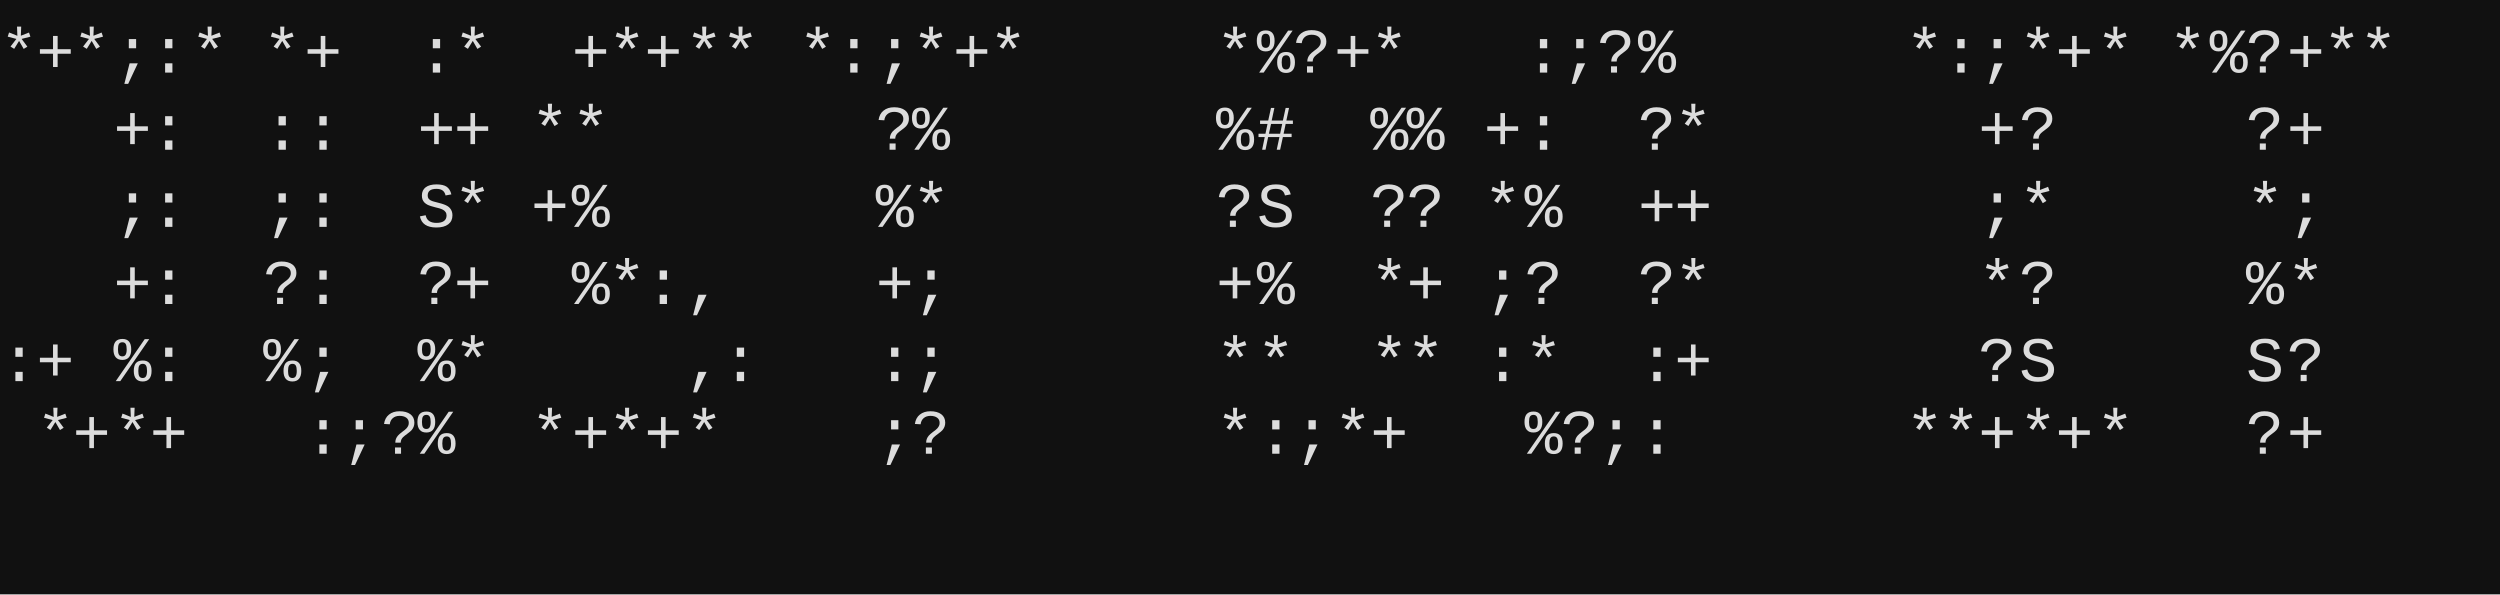
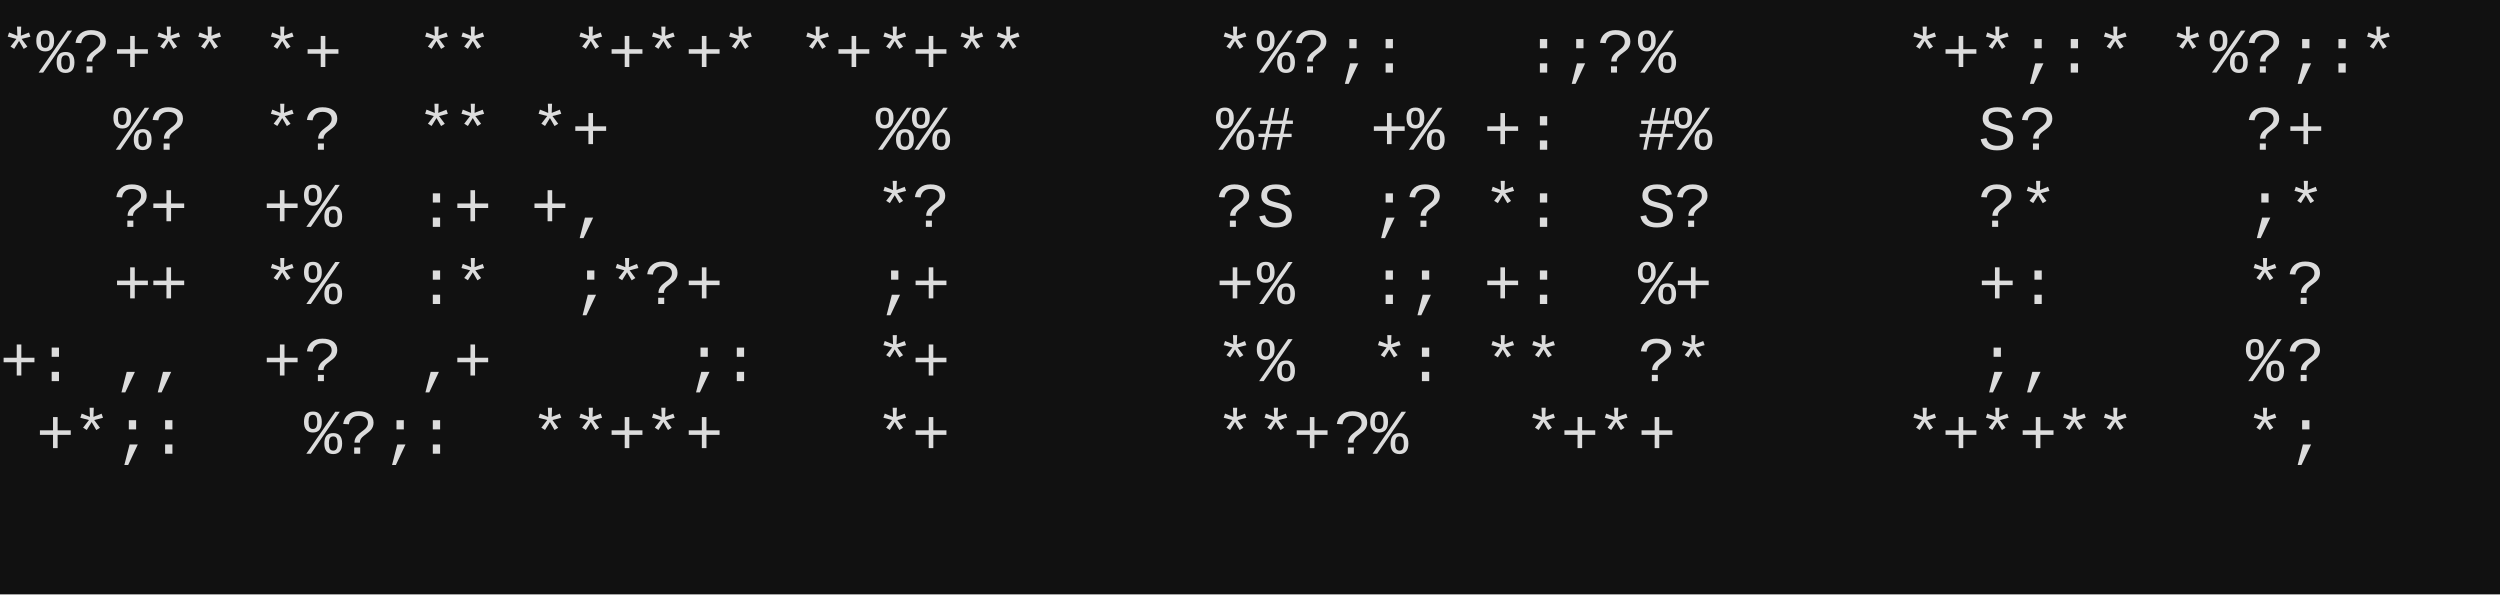
<svg xmlns="http://www.w3.org/2000/svg" width="551" height="131">
  <rect width="551" height="131" fill="#111111" />
  <text x="0" y="16" fill="#dcdcdc" font-size="14" font-family="Courier New, Courier, monospace">*</text>
-   <text x="8" y="16" fill="#dcdcdc" font-size="14" font-family="Courier New, Courier, monospace">+</text>
-   <text x="16" y="16" fill="#dcdcdc" font-size="14" font-family="Courier New, Courier, monospace">*</text>
-   <text x="25" y="16" fill="#dcdcdc" font-size="14" font-family="Courier New, Courier, monospace">;</text>
-   <text x="33" y="16" fill="#dcdcdc" font-size="14" font-family="Courier New, Courier, monospace">:</text>
+   <text x="8" y="16" fill="#dcdcdc" font-size="14" font-family="Courier New, Courier, monospace">%</text>
+   <text x="16" y="16" fill="#dcdcdc" font-size="14" font-family="Courier New, Courier, monospace">?</text>
+   <text x="25" y="16" fill="#dcdcdc" font-size="14" font-family="Courier New, Courier, monospace">+</text>
+   <text x="33" y="16" fill="#dcdcdc" font-size="14" font-family="Courier New, Courier, monospace">*</text>
  <text x="42" y="16" fill="#dcdcdc" font-size="14" font-family="Courier New, Courier, monospace">*</text>
  <text x="58" y="16" fill="#dcdcdc" font-size="14" font-family="Courier New, Courier, monospace">*</text>
  <text x="67" y="16" fill="#dcdcdc" font-size="14" font-family="Courier New, Courier, monospace">+</text>
-   <text x="92" y="16" fill="#dcdcdc" font-size="14" font-family="Courier New, Courier, monospace">:</text>
+   <text x="92" y="16" fill="#dcdcdc" font-size="14" font-family="Courier New, Courier, monospace">*</text>
  <text x="100" y="16" fill="#dcdcdc" font-size="14" font-family="Courier New, Courier, monospace">*</text>
-   <text x="126" y="16" fill="#dcdcdc" font-size="14" font-family="Courier New, Courier, monospace">+</text>
-   <text x="134" y="16" fill="#dcdcdc" font-size="14" font-family="Courier New, Courier, monospace">*</text>
-   <text x="142" y="16" fill="#dcdcdc" font-size="14" font-family="Courier New, Courier, monospace">+</text>
-   <text x="151" y="16" fill="#dcdcdc" font-size="14" font-family="Courier New, Courier, monospace">*</text>
+   <text x="126" y="16" fill="#dcdcdc" font-size="14" font-family="Courier New, Courier, monospace">*</text>
+   <text x="134" y="16" fill="#dcdcdc" font-size="14" font-family="Courier New, Courier, monospace">+</text>
+   <text x="142" y="16" fill="#dcdcdc" font-size="14" font-family="Courier New, Courier, monospace">*</text>
+   <text x="151" y="16" fill="#dcdcdc" font-size="14" font-family="Courier New, Courier, monospace">+</text>
  <text x="159" y="16" fill="#dcdcdc" font-size="14" font-family="Courier New, Courier, monospace">*</text>
  <text x="176" y="16" fill="#dcdcdc" font-size="14" font-family="Courier New, Courier, monospace">*</text>
-   <text x="184" y="16" fill="#dcdcdc" font-size="14" font-family="Courier New, Courier, monospace">:</text>
-   <text x="193" y="16" fill="#dcdcdc" font-size="14" font-family="Courier New, Courier, monospace">;</text>
-   <text x="201" y="16" fill="#dcdcdc" font-size="14" font-family="Courier New, Courier, monospace">*</text>
-   <text x="210" y="16" fill="#dcdcdc" font-size="14" font-family="Courier New, Courier, monospace">+</text>
+   <text x="184" y="16" fill="#dcdcdc" font-size="14" font-family="Courier New, Courier, monospace">+</text>
+   <text x="193" y="16" fill="#dcdcdc" font-size="14" font-family="Courier New, Courier, monospace">*</text>
+   <text x="201" y="16" fill="#dcdcdc" font-size="14" font-family="Courier New, Courier, monospace">+</text>
+   <text x="210" y="16" fill="#dcdcdc" font-size="14" font-family="Courier New, Courier, monospace">*</text>
  <text x="218" y="16" fill="#dcdcdc" font-size="14" font-family="Courier New, Courier, monospace">*</text>
  <text x="268" y="16" fill="#dcdcdc" font-size="14" font-family="Courier New, Courier, monospace">*</text>
  <text x="277" y="16" fill="#dcdcdc" font-size="14" font-family="Courier New, Courier, monospace">%</text>
  <text x="285" y="16" fill="#dcdcdc" font-size="14" font-family="Courier New, Courier, monospace">?</text>
-   <text x="294" y="16" fill="#dcdcdc" font-size="14" font-family="Courier New, Courier, monospace">+</text>
-   <text x="302" y="16" fill="#dcdcdc" font-size="14" font-family="Courier New, Courier, monospace">*</text>
+   <text x="294" y="16" fill="#dcdcdc" font-size="14" font-family="Courier New, Courier, monospace">;</text>
+   <text x="302" y="16" fill="#dcdcdc" font-size="14" font-family="Courier New, Courier, monospace">:</text>
  <text x="336" y="16" fill="#dcdcdc" font-size="14" font-family="Courier New, Courier, monospace">:</text>
  <text x="344" y="16" fill="#dcdcdc" font-size="14" font-family="Courier New, Courier, monospace">;</text>
  <text x="352" y="16" fill="#dcdcdc" font-size="14" font-family="Courier New, Courier, monospace">?</text>
  <text x="361" y="16" fill="#dcdcdc" font-size="14" font-family="Courier New, Courier, monospace">%</text>
  <text x="420" y="16" fill="#dcdcdc" font-size="14" font-family="Courier New, Courier, monospace">*</text>
-   <text x="428" y="16" fill="#dcdcdc" font-size="14" font-family="Courier New, Courier, monospace">:</text>
-   <text x="436" y="16" fill="#dcdcdc" font-size="14" font-family="Courier New, Courier, monospace">;</text>
-   <text x="445" y="16" fill="#dcdcdc" font-size="14" font-family="Courier New, Courier, monospace">*</text>
-   <text x="453" y="16" fill="#dcdcdc" font-size="14" font-family="Courier New, Courier, monospace">+</text>
+   <text x="428" y="16" fill="#dcdcdc" font-size="14" font-family="Courier New, Courier, monospace">+</text>
+   <text x="436" y="16" fill="#dcdcdc" font-size="14" font-family="Courier New, Courier, monospace">*</text>
+   <text x="445" y="16" fill="#dcdcdc" font-size="14" font-family="Courier New, Courier, monospace">;</text>
+   <text x="453" y="16" fill="#dcdcdc" font-size="14" font-family="Courier New, Courier, monospace">:</text>
  <text x="462" y="16" fill="#dcdcdc" font-size="14" font-family="Courier New, Courier, monospace">*</text>
  <text x="478" y="16" fill="#dcdcdc" font-size="14" font-family="Courier New, Courier, monospace">*</text>
  <text x="487" y="16" fill="#dcdcdc" font-size="14" font-family="Courier New, Courier, monospace">%</text>
  <text x="495" y="16" fill="#dcdcdc" font-size="14" font-family="Courier New, Courier, monospace">?</text>
-   <text x="504" y="16" fill="#dcdcdc" font-size="14" font-family="Courier New, Courier, monospace">+</text>
-   <text x="512" y="16" fill="#dcdcdc" font-size="14" font-family="Courier New, Courier, monospace">*</text>
+   <text x="504" y="16" fill="#dcdcdc" font-size="14" font-family="Courier New, Courier, monospace">;</text>
+   <text x="512" y="16" fill="#dcdcdc" font-size="14" font-family="Courier New, Courier, monospace">:</text>
  <text x="520" y="16" fill="#dcdcdc" font-size="14" font-family="Courier New, Courier, monospace">*</text>
-   <text x="25" y="33" fill="#dcdcdc" font-size="14" font-family="Courier New, Courier, monospace">+</text>
-   <text x="33" y="33" fill="#dcdcdc" font-size="14" font-family="Courier New, Courier, monospace">:</text>
-   <text x="58" y="33" fill="#dcdcdc" font-size="14" font-family="Courier New, Courier, monospace">:</text>
-   <text x="67" y="33" fill="#dcdcdc" font-size="14" font-family="Courier New, Courier, monospace">:</text>
-   <text x="92" y="33" fill="#dcdcdc" font-size="14" font-family="Courier New, Courier, monospace">+</text>
-   <text x="100" y="33" fill="#dcdcdc" font-size="14" font-family="Courier New, Courier, monospace">+</text>
+   <text x="25" y="33" fill="#dcdcdc" font-size="14" font-family="Courier New, Courier, monospace">%</text>
+   <text x="33" y="33" fill="#dcdcdc" font-size="14" font-family="Courier New, Courier, monospace">?</text>
+   <text x="58" y="33" fill="#dcdcdc" font-size="14" font-family="Courier New, Courier, monospace">*</text>
+   <text x="67" y="33" fill="#dcdcdc" font-size="14" font-family="Courier New, Courier, monospace">?</text>
+   <text x="92" y="33" fill="#dcdcdc" font-size="14" font-family="Courier New, Courier, monospace">*</text>
+   <text x="100" y="33" fill="#dcdcdc" font-size="14" font-family="Courier New, Courier, monospace">*</text>
  <text x="117" y="33" fill="#dcdcdc" font-size="14" font-family="Courier New, Courier, monospace">*</text>
-   <text x="126" y="33" fill="#dcdcdc" font-size="14" font-family="Courier New, Courier, monospace">*</text>
-   <text x="193" y="33" fill="#dcdcdc" font-size="14" font-family="Courier New, Courier, monospace">?</text>
+   <text x="126" y="33" fill="#dcdcdc" font-size="14" font-family="Courier New, Courier, monospace">+</text>
+   <text x="193" y="33" fill="#dcdcdc" font-size="14" font-family="Courier New, Courier, monospace">%</text>
  <text x="201" y="33" fill="#dcdcdc" font-size="14" font-family="Courier New, Courier, monospace">%</text>
  <text x="268" y="33" fill="#dcdcdc" font-size="14" font-family="Courier New, Courier, monospace">%</text>
  <text x="277" y="33" fill="#dcdcdc" font-size="14" font-family="Courier New, Courier, monospace">#</text>
-   <text x="302" y="33" fill="#dcdcdc" font-size="14" font-family="Courier New, Courier, monospace">%</text>
+   <text x="302" y="33" fill="#dcdcdc" font-size="14" font-family="Courier New, Courier, monospace">+</text>
  <text x="310" y="33" fill="#dcdcdc" font-size="14" font-family="Courier New, Courier, monospace">%</text>
  <text x="327" y="33" fill="#dcdcdc" font-size="14" font-family="Courier New, Courier, monospace">+</text>
  <text x="336" y="33" fill="#dcdcdc" font-size="14" font-family="Courier New, Courier, monospace">:</text>
-   <text x="361" y="33" fill="#dcdcdc" font-size="14" font-family="Courier New, Courier, monospace">?</text>
-   <text x="369" y="33" fill="#dcdcdc" font-size="14" font-family="Courier New, Courier, monospace">*</text>
-   <text x="436" y="33" fill="#dcdcdc" font-size="14" font-family="Courier New, Courier, monospace">+</text>
+   <text x="361" y="33" fill="#dcdcdc" font-size="14" font-family="Courier New, Courier, monospace">#</text>
+   <text x="369" y="33" fill="#dcdcdc" font-size="14" font-family="Courier New, Courier, monospace">%</text>
+   <text x="436" y="33" fill="#dcdcdc" font-size="14" font-family="Courier New, Courier, monospace">S</text>
  <text x="445" y="33" fill="#dcdcdc" font-size="14" font-family="Courier New, Courier, monospace">?</text>
  <text x="495" y="33" fill="#dcdcdc" font-size="14" font-family="Courier New, Courier, monospace">?</text>
  <text x="504" y="33" fill="#dcdcdc" font-size="14" font-family="Courier New, Courier, monospace">+</text>
-   <text x="25" y="50" fill="#dcdcdc" font-size="14" font-family="Courier New, Courier, monospace">;</text>
-   <text x="33" y="50" fill="#dcdcdc" font-size="14" font-family="Courier New, Courier, monospace">:</text>
-   <text x="58" y="50" fill="#dcdcdc" font-size="14" font-family="Courier New, Courier, monospace">;</text>
-   <text x="67" y="50" fill="#dcdcdc" font-size="14" font-family="Courier New, Courier, monospace">:</text>
-   <text x="92" y="50" fill="#dcdcdc" font-size="14" font-family="Courier New, Courier, monospace">S</text>
-   <text x="100" y="50" fill="#dcdcdc" font-size="14" font-family="Courier New, Courier, monospace">*</text>
+   <text x="25" y="50" fill="#dcdcdc" font-size="14" font-family="Courier New, Courier, monospace">?</text>
+   <text x="33" y="50" fill="#dcdcdc" font-size="14" font-family="Courier New, Courier, monospace">+</text>
+   <text x="58" y="50" fill="#dcdcdc" font-size="14" font-family="Courier New, Courier, monospace">+</text>
+   <text x="67" y="50" fill="#dcdcdc" font-size="14" font-family="Courier New, Courier, monospace">%</text>
+   <text x="92" y="50" fill="#dcdcdc" font-size="14" font-family="Courier New, Courier, monospace">:</text>
+   <text x="100" y="50" fill="#dcdcdc" font-size="14" font-family="Courier New, Courier, monospace">+</text>
  <text x="117" y="50" fill="#dcdcdc" font-size="14" font-family="Courier New, Courier, monospace">+</text>
-   <text x="126" y="50" fill="#dcdcdc" font-size="14" font-family="Courier New, Courier, monospace">%</text>
-   <text x="193" y="50" fill="#dcdcdc" font-size="14" font-family="Courier New, Courier, monospace">%</text>
-   <text x="201" y="50" fill="#dcdcdc" font-size="14" font-family="Courier New, Courier, monospace">*</text>
+   <text x="126" y="50" fill="#dcdcdc" font-size="14" font-family="Courier New, Courier, monospace">,</text>
+   <text x="193" y="50" fill="#dcdcdc" font-size="14" font-family="Courier New, Courier, monospace">*</text>
+   <text x="201" y="50" fill="#dcdcdc" font-size="14" font-family="Courier New, Courier, monospace">?</text>
  <text x="268" y="50" fill="#dcdcdc" font-size="14" font-family="Courier New, Courier, monospace">?</text>
  <text x="277" y="50" fill="#dcdcdc" font-size="14" font-family="Courier New, Courier, monospace">S</text>
-   <text x="302" y="50" fill="#dcdcdc" font-size="14" font-family="Courier New, Courier, monospace">?</text>
+   <text x="302" y="50" fill="#dcdcdc" font-size="14" font-family="Courier New, Courier, monospace">;</text>
  <text x="310" y="50" fill="#dcdcdc" font-size="14" font-family="Courier New, Courier, monospace">?</text>
  <text x="327" y="50" fill="#dcdcdc" font-size="14" font-family="Courier New, Courier, monospace">*</text>
-   <text x="336" y="50" fill="#dcdcdc" font-size="14" font-family="Courier New, Courier, monospace">%</text>
-   <text x="361" y="50" fill="#dcdcdc" font-size="14" font-family="Courier New, Courier, monospace">+</text>
-   <text x="369" y="50" fill="#dcdcdc" font-size="14" font-family="Courier New, Courier, monospace">+</text>
-   <text x="436" y="50" fill="#dcdcdc" font-size="14" font-family="Courier New, Courier, monospace">;</text>
+   <text x="336" y="50" fill="#dcdcdc" font-size="14" font-family="Courier New, Courier, monospace">:</text>
+   <text x="361" y="50" fill="#dcdcdc" font-size="14" font-family="Courier New, Courier, monospace">S</text>
+   <text x="369" y="50" fill="#dcdcdc" font-size="14" font-family="Courier New, Courier, monospace">?</text>
+   <text x="436" y="50" fill="#dcdcdc" font-size="14" font-family="Courier New, Courier, monospace">?</text>
  <text x="445" y="50" fill="#dcdcdc" font-size="14" font-family="Courier New, Courier, monospace">*</text>
-   <text x="495" y="50" fill="#dcdcdc" font-size="14" font-family="Courier New, Courier, monospace">*</text>
-   <text x="504" y="50" fill="#dcdcdc" font-size="14" font-family="Courier New, Courier, monospace">;</text>
+   <text x="495" y="50" fill="#dcdcdc" font-size="14" font-family="Courier New, Courier, monospace">;</text>
+   <text x="504" y="50" fill="#dcdcdc" font-size="14" font-family="Courier New, Courier, monospace">*</text>
  <text x="25" y="67" fill="#dcdcdc" font-size="14" font-family="Courier New, Courier, monospace">+</text>
-   <text x="33" y="67" fill="#dcdcdc" font-size="14" font-family="Courier New, Courier, monospace">:</text>
-   <text x="58" y="67" fill="#dcdcdc" font-size="14" font-family="Courier New, Courier, monospace">?</text>
-   <text x="67" y="67" fill="#dcdcdc" font-size="14" font-family="Courier New, Courier, monospace">:</text>
-   <text x="92" y="67" fill="#dcdcdc" font-size="14" font-family="Courier New, Courier, monospace">?</text>
-   <text x="100" y="67" fill="#dcdcdc" font-size="14" font-family="Courier New, Courier, monospace">+</text>
-   <text x="126" y="67" fill="#dcdcdc" font-size="14" font-family="Courier New, Courier, monospace">%</text>
+   <text x="33" y="67" fill="#dcdcdc" font-size="14" font-family="Courier New, Courier, monospace">+</text>
+   <text x="58" y="67" fill="#dcdcdc" font-size="14" font-family="Courier New, Courier, monospace">*</text>
+   <text x="67" y="67" fill="#dcdcdc" font-size="14" font-family="Courier New, Courier, monospace">%</text>
+   <text x="92" y="67" fill="#dcdcdc" font-size="14" font-family="Courier New, Courier, monospace">:</text>
+   <text x="100" y="67" fill="#dcdcdc" font-size="14" font-family="Courier New, Courier, monospace">*</text>
+   <text x="126" y="67" fill="#dcdcdc" font-size="14" font-family="Courier New, Courier, monospace">;</text>
  <text x="134" y="67" fill="#dcdcdc" font-size="14" font-family="Courier New, Courier, monospace">*</text>
-   <text x="142" y="67" fill="#dcdcdc" font-size="14" font-family="Courier New, Courier, monospace">:</text>
-   <text x="151" y="67" fill="#dcdcdc" font-size="14" font-family="Courier New, Courier, monospace">,</text>
-   <text x="193" y="67" fill="#dcdcdc" font-size="14" font-family="Courier New, Courier, monospace">+</text>
-   <text x="201" y="67" fill="#dcdcdc" font-size="14" font-family="Courier New, Courier, monospace">;</text>
+   <text x="142" y="67" fill="#dcdcdc" font-size="14" font-family="Courier New, Courier, monospace">?</text>
+   <text x="151" y="67" fill="#dcdcdc" font-size="14" font-family="Courier New, Courier, monospace">+</text>
+   <text x="193" y="67" fill="#dcdcdc" font-size="14" font-family="Courier New, Courier, monospace">;</text>
+   <text x="201" y="67" fill="#dcdcdc" font-size="14" font-family="Courier New, Courier, monospace">+</text>
  <text x="268" y="67" fill="#dcdcdc" font-size="14" font-family="Courier New, Courier, monospace">+</text>
  <text x="277" y="67" fill="#dcdcdc" font-size="14" font-family="Courier New, Courier, monospace">%</text>
-   <text x="302" y="67" fill="#dcdcdc" font-size="14" font-family="Courier New, Courier, monospace">*</text>
-   <text x="310" y="67" fill="#dcdcdc" font-size="14" font-family="Courier New, Courier, monospace">+</text>
-   <text x="327" y="67" fill="#dcdcdc" font-size="14" font-family="Courier New, Courier, monospace">;</text>
-   <text x="336" y="67" fill="#dcdcdc" font-size="14" font-family="Courier New, Courier, monospace">?</text>
-   <text x="361" y="67" fill="#dcdcdc" font-size="14" font-family="Courier New, Courier, monospace">?</text>
-   <text x="369" y="67" fill="#dcdcdc" font-size="14" font-family="Courier New, Courier, monospace">*</text>
-   <text x="436" y="67" fill="#dcdcdc" font-size="14" font-family="Courier New, Courier, monospace">*</text>
-   <text x="445" y="67" fill="#dcdcdc" font-size="14" font-family="Courier New, Courier, monospace">?</text>
-   <text x="495" y="67" fill="#dcdcdc" font-size="14" font-family="Courier New, Courier, monospace">%</text>
-   <text x="504" y="67" fill="#dcdcdc" font-size="14" font-family="Courier New, Courier, monospace">*</text>
-   <text x="0" y="84" fill="#dcdcdc" font-size="14" font-family="Courier New, Courier, monospace">:</text>
-   <text x="8" y="84" fill="#dcdcdc" font-size="14" font-family="Courier New, Courier, monospace">+</text>
-   <text x="25" y="84" fill="#dcdcdc" font-size="14" font-family="Courier New, Courier, monospace">%</text>
-   <text x="33" y="84" fill="#dcdcdc" font-size="14" font-family="Courier New, Courier, monospace">:</text>
-   <text x="58" y="84" fill="#dcdcdc" font-size="14" font-family="Courier New, Courier, monospace">%</text>
-   <text x="67" y="84" fill="#dcdcdc" font-size="14" font-family="Courier New, Courier, monospace">;</text>
-   <text x="92" y="84" fill="#dcdcdc" font-size="14" font-family="Courier New, Courier, monospace">%</text>
-   <text x="100" y="84" fill="#dcdcdc" font-size="14" font-family="Courier New, Courier, monospace">*</text>
-   <text x="151" y="84" fill="#dcdcdc" font-size="14" font-family="Courier New, Courier, monospace">,</text>
+   <text x="302" y="67" fill="#dcdcdc" font-size="14" font-family="Courier New, Courier, monospace">:</text>
+   <text x="310" y="67" fill="#dcdcdc" font-size="14" font-family="Courier New, Courier, monospace">;</text>
+   <text x="327" y="67" fill="#dcdcdc" font-size="14" font-family="Courier New, Courier, monospace">+</text>
+   <text x="336" y="67" fill="#dcdcdc" font-size="14" font-family="Courier New, Courier, monospace">:</text>
+   <text x="361" y="67" fill="#dcdcdc" font-size="14" font-family="Courier New, Courier, monospace">%</text>
+   <text x="369" y="67" fill="#dcdcdc" font-size="14" font-family="Courier New, Courier, monospace">+</text>
+   <text x="436" y="67" fill="#dcdcdc" font-size="14" font-family="Courier New, Courier, monospace">+</text>
+   <text x="445" y="67" fill="#dcdcdc" font-size="14" font-family="Courier New, Courier, monospace">:</text>
+   <text x="495" y="67" fill="#dcdcdc" font-size="14" font-family="Courier New, Courier, monospace">*</text>
+   <text x="504" y="67" fill="#dcdcdc" font-size="14" font-family="Courier New, Courier, monospace">?</text>
+   <text x="0" y="84" fill="#dcdcdc" font-size="14" font-family="Courier New, Courier, monospace">+</text>
+   <text x="8" y="84" fill="#dcdcdc" font-size="14" font-family="Courier New, Courier, monospace">:</text>
+   <text x="25" y="84" fill="#dcdcdc" font-size="14" font-family="Courier New, Courier, monospace">,</text>
+   <text x="33" y="84" fill="#dcdcdc" font-size="14" font-family="Courier New, Courier, monospace">,</text>
+   <text x="58" y="84" fill="#dcdcdc" font-size="14" font-family="Courier New, Courier, monospace">+</text>
+   <text x="67" y="84" fill="#dcdcdc" font-size="14" font-family="Courier New, Courier, monospace">?</text>
+   <text x="92" y="84" fill="#dcdcdc" font-size="14" font-family="Courier New, Courier, monospace">,</text>
+   <text x="100" y="84" fill="#dcdcdc" font-size="14" font-family="Courier New, Courier, monospace">+</text>
+   <text x="151" y="84" fill="#dcdcdc" font-size="14" font-family="Courier New, Courier, monospace">;</text>
  <text x="159" y="84" fill="#dcdcdc" font-size="14" font-family="Courier New, Courier, monospace">:</text>
-   <text x="193" y="84" fill="#dcdcdc" font-size="14" font-family="Courier New, Courier, monospace">:</text>
-   <text x="201" y="84" fill="#dcdcdc" font-size="14" font-family="Courier New, Courier, monospace">;</text>
+   <text x="193" y="84" fill="#dcdcdc" font-size="14" font-family="Courier New, Courier, monospace">*</text>
+   <text x="201" y="84" fill="#dcdcdc" font-size="14" font-family="Courier New, Courier, monospace">+</text>
  <text x="268" y="84" fill="#dcdcdc" font-size="14" font-family="Courier New, Courier, monospace">*</text>
-   <text x="277" y="84" fill="#dcdcdc" font-size="14" font-family="Courier New, Courier, monospace">*</text>
+   <text x="277" y="84" fill="#dcdcdc" font-size="14" font-family="Courier New, Courier, monospace">%</text>
  <text x="302" y="84" fill="#dcdcdc" font-size="14" font-family="Courier New, Courier, monospace">*</text>
-   <text x="310" y="84" fill="#dcdcdc" font-size="14" font-family="Courier New, Courier, monospace">*</text>
-   <text x="327" y="84" fill="#dcdcdc" font-size="14" font-family="Courier New, Courier, monospace">:</text>
+   <text x="310" y="84" fill="#dcdcdc" font-size="14" font-family="Courier New, Courier, monospace">:</text>
+   <text x="327" y="84" fill="#dcdcdc" font-size="14" font-family="Courier New, Courier, monospace">*</text>
  <text x="336" y="84" fill="#dcdcdc" font-size="14" font-family="Courier New, Courier, monospace">*</text>
-   <text x="361" y="84" fill="#dcdcdc" font-size="14" font-family="Courier New, Courier, monospace">:</text>
-   <text x="369" y="84" fill="#dcdcdc" font-size="14" font-family="Courier New, Courier, monospace">+</text>
-   <text x="436" y="84" fill="#dcdcdc" font-size="14" font-family="Courier New, Courier, monospace">?</text>
-   <text x="445" y="84" fill="#dcdcdc" font-size="14" font-family="Courier New, Courier, monospace">S</text>
-   <text x="495" y="84" fill="#dcdcdc" font-size="14" font-family="Courier New, Courier, monospace">S</text>
+   <text x="361" y="84" fill="#dcdcdc" font-size="14" font-family="Courier New, Courier, monospace">?</text>
+   <text x="369" y="84" fill="#dcdcdc" font-size="14" font-family="Courier New, Courier, monospace">*</text>
+   <text x="436" y="84" fill="#dcdcdc" font-size="14" font-family="Courier New, Courier, monospace">;</text>
+   <text x="445" y="84" fill="#dcdcdc" font-size="14" font-family="Courier New, Courier, monospace">,</text>
+   <text x="495" y="84" fill="#dcdcdc" font-size="14" font-family="Courier New, Courier, monospace">%</text>
  <text x="504" y="84" fill="#dcdcdc" font-size="14" font-family="Courier New, Courier, monospace">?</text>
-   <text x="8" y="100" fill="#dcdcdc" font-size="14" font-family="Courier New, Courier, monospace">*</text>
-   <text x="16" y="100" fill="#dcdcdc" font-size="14" font-family="Courier New, Courier, monospace">+</text>
-   <text x="25" y="100" fill="#dcdcdc" font-size="14" font-family="Courier New, Courier, monospace">*</text>
-   <text x="33" y="100" fill="#dcdcdc" font-size="14" font-family="Courier New, Courier, monospace">+</text>
-   <text x="67" y="100" fill="#dcdcdc" font-size="14" font-family="Courier New, Courier, monospace">:</text>
-   <text x="75" y="100" fill="#dcdcdc" font-size="14" font-family="Courier New, Courier, monospace">;</text>
-   <text x="84" y="100" fill="#dcdcdc" font-size="14" font-family="Courier New, Courier, monospace">?</text>
-   <text x="92" y="100" fill="#dcdcdc" font-size="14" font-family="Courier New, Courier, monospace">%</text>
+   <text x="8" y="100" fill="#dcdcdc" font-size="14" font-family="Courier New, Courier, monospace">+</text>
+   <text x="16" y="100" fill="#dcdcdc" font-size="14" font-family="Courier New, Courier, monospace">*</text>
+   <text x="25" y="100" fill="#dcdcdc" font-size="14" font-family="Courier New, Courier, monospace">;</text>
+   <text x="33" y="100" fill="#dcdcdc" font-size="14" font-family="Courier New, Courier, monospace">:</text>
+   <text x="67" y="100" fill="#dcdcdc" font-size="14" font-family="Courier New, Courier, monospace">%</text>
+   <text x="75" y="100" fill="#dcdcdc" font-size="14" font-family="Courier New, Courier, monospace">?</text>
+   <text x="84" y="100" fill="#dcdcdc" font-size="14" font-family="Courier New, Courier, monospace">;</text>
+   <text x="92" y="100" fill="#dcdcdc" font-size="14" font-family="Courier New, Courier, monospace">:</text>
  <text x="117" y="100" fill="#dcdcdc" font-size="14" font-family="Courier New, Courier, monospace">*</text>
-   <text x="126" y="100" fill="#dcdcdc" font-size="14" font-family="Courier New, Courier, monospace">+</text>
-   <text x="134" y="100" fill="#dcdcdc" font-size="14" font-family="Courier New, Courier, monospace">*</text>
-   <text x="142" y="100" fill="#dcdcdc" font-size="14" font-family="Courier New, Courier, monospace">+</text>
-   <text x="151" y="100" fill="#dcdcdc" font-size="14" font-family="Courier New, Courier, monospace">*</text>
-   <text x="193" y="100" fill="#dcdcdc" font-size="14" font-family="Courier New, Courier, monospace">;</text>
-   <text x="201" y="100" fill="#dcdcdc" font-size="14" font-family="Courier New, Courier, monospace">?</text>
+   <text x="126" y="100" fill="#dcdcdc" font-size="14" font-family="Courier New, Courier, monospace">*</text>
+   <text x="134" y="100" fill="#dcdcdc" font-size="14" font-family="Courier New, Courier, monospace">+</text>
+   <text x="142" y="100" fill="#dcdcdc" font-size="14" font-family="Courier New, Courier, monospace">*</text>
+   <text x="151" y="100" fill="#dcdcdc" font-size="14" font-family="Courier New, Courier, monospace">+</text>
+   <text x="193" y="100" fill="#dcdcdc" font-size="14" font-family="Courier New, Courier, monospace">*</text>
+   <text x="201" y="100" fill="#dcdcdc" font-size="14" font-family="Courier New, Courier, monospace">+</text>
  <text x="268" y="100" fill="#dcdcdc" font-size="14" font-family="Courier New, Courier, monospace">*</text>
-   <text x="277" y="100" fill="#dcdcdc" font-size="14" font-family="Courier New, Courier, monospace">:</text>
-   <text x="285" y="100" fill="#dcdcdc" font-size="14" font-family="Courier New, Courier, monospace">;</text>
-   <text x="294" y="100" fill="#dcdcdc" font-size="14" font-family="Courier New, Courier, monospace">*</text>
-   <text x="302" y="100" fill="#dcdcdc" font-size="14" font-family="Courier New, Courier, monospace">+</text>
-   <text x="336" y="100" fill="#dcdcdc" font-size="14" font-family="Courier New, Courier, monospace">%</text>
-   <text x="344" y="100" fill="#dcdcdc" font-size="14" font-family="Courier New, Courier, monospace">?</text>
-   <text x="352" y="100" fill="#dcdcdc" font-size="14" font-family="Courier New, Courier, monospace">;</text>
-   <text x="361" y="100" fill="#dcdcdc" font-size="14" font-family="Courier New, Courier, monospace">:</text>
+   <text x="277" y="100" fill="#dcdcdc" font-size="14" font-family="Courier New, Courier, monospace">*</text>
+   <text x="285" y="100" fill="#dcdcdc" font-size="14" font-family="Courier New, Courier, monospace">+</text>
+   <text x="294" y="100" fill="#dcdcdc" font-size="14" font-family="Courier New, Courier, monospace">?</text>
+   <text x="302" y="100" fill="#dcdcdc" font-size="14" font-family="Courier New, Courier, monospace">%</text>
+   <text x="336" y="100" fill="#dcdcdc" font-size="14" font-family="Courier New, Courier, monospace">*</text>
+   <text x="344" y="100" fill="#dcdcdc" font-size="14" font-family="Courier New, Courier, monospace">+</text>
+   <text x="352" y="100" fill="#dcdcdc" font-size="14" font-family="Courier New, Courier, monospace">*</text>
+   <text x="361" y="100" fill="#dcdcdc" font-size="14" font-family="Courier New, Courier, monospace">+</text>
  <text x="420" y="100" fill="#dcdcdc" font-size="14" font-family="Courier New, Courier, monospace">*</text>
-   <text x="428" y="100" fill="#dcdcdc" font-size="14" font-family="Courier New, Courier, monospace">*</text>
-   <text x="436" y="100" fill="#dcdcdc" font-size="14" font-family="Courier New, Courier, monospace">+</text>
-   <text x="445" y="100" fill="#dcdcdc" font-size="14" font-family="Courier New, Courier, monospace">*</text>
-   <text x="453" y="100" fill="#dcdcdc" font-size="14" font-family="Courier New, Courier, monospace">+</text>
+   <text x="428" y="100" fill="#dcdcdc" font-size="14" font-family="Courier New, Courier, monospace">+</text>
+   <text x="436" y="100" fill="#dcdcdc" font-size="14" font-family="Courier New, Courier, monospace">*</text>
+   <text x="445" y="100" fill="#dcdcdc" font-size="14" font-family="Courier New, Courier, monospace">+</text>
+   <text x="453" y="100" fill="#dcdcdc" font-size="14" font-family="Courier New, Courier, monospace">*</text>
  <text x="462" y="100" fill="#dcdcdc" font-size="14" font-family="Courier New, Courier, monospace">*</text>
-   <text x="495" y="100" fill="#dcdcdc" font-size="14" font-family="Courier New, Courier, monospace">?</text>
-   <text x="504" y="100" fill="#dcdcdc" font-size="14" font-family="Courier New, Courier, monospace">+</text>
+   <text x="495" y="100" fill="#dcdcdc" font-size="14" font-family="Courier New, Courier, monospace">*</text>
+   <text x="504" y="100" fill="#dcdcdc" font-size="14" font-family="Courier New, Courier, monospace">;</text>
</svg>
